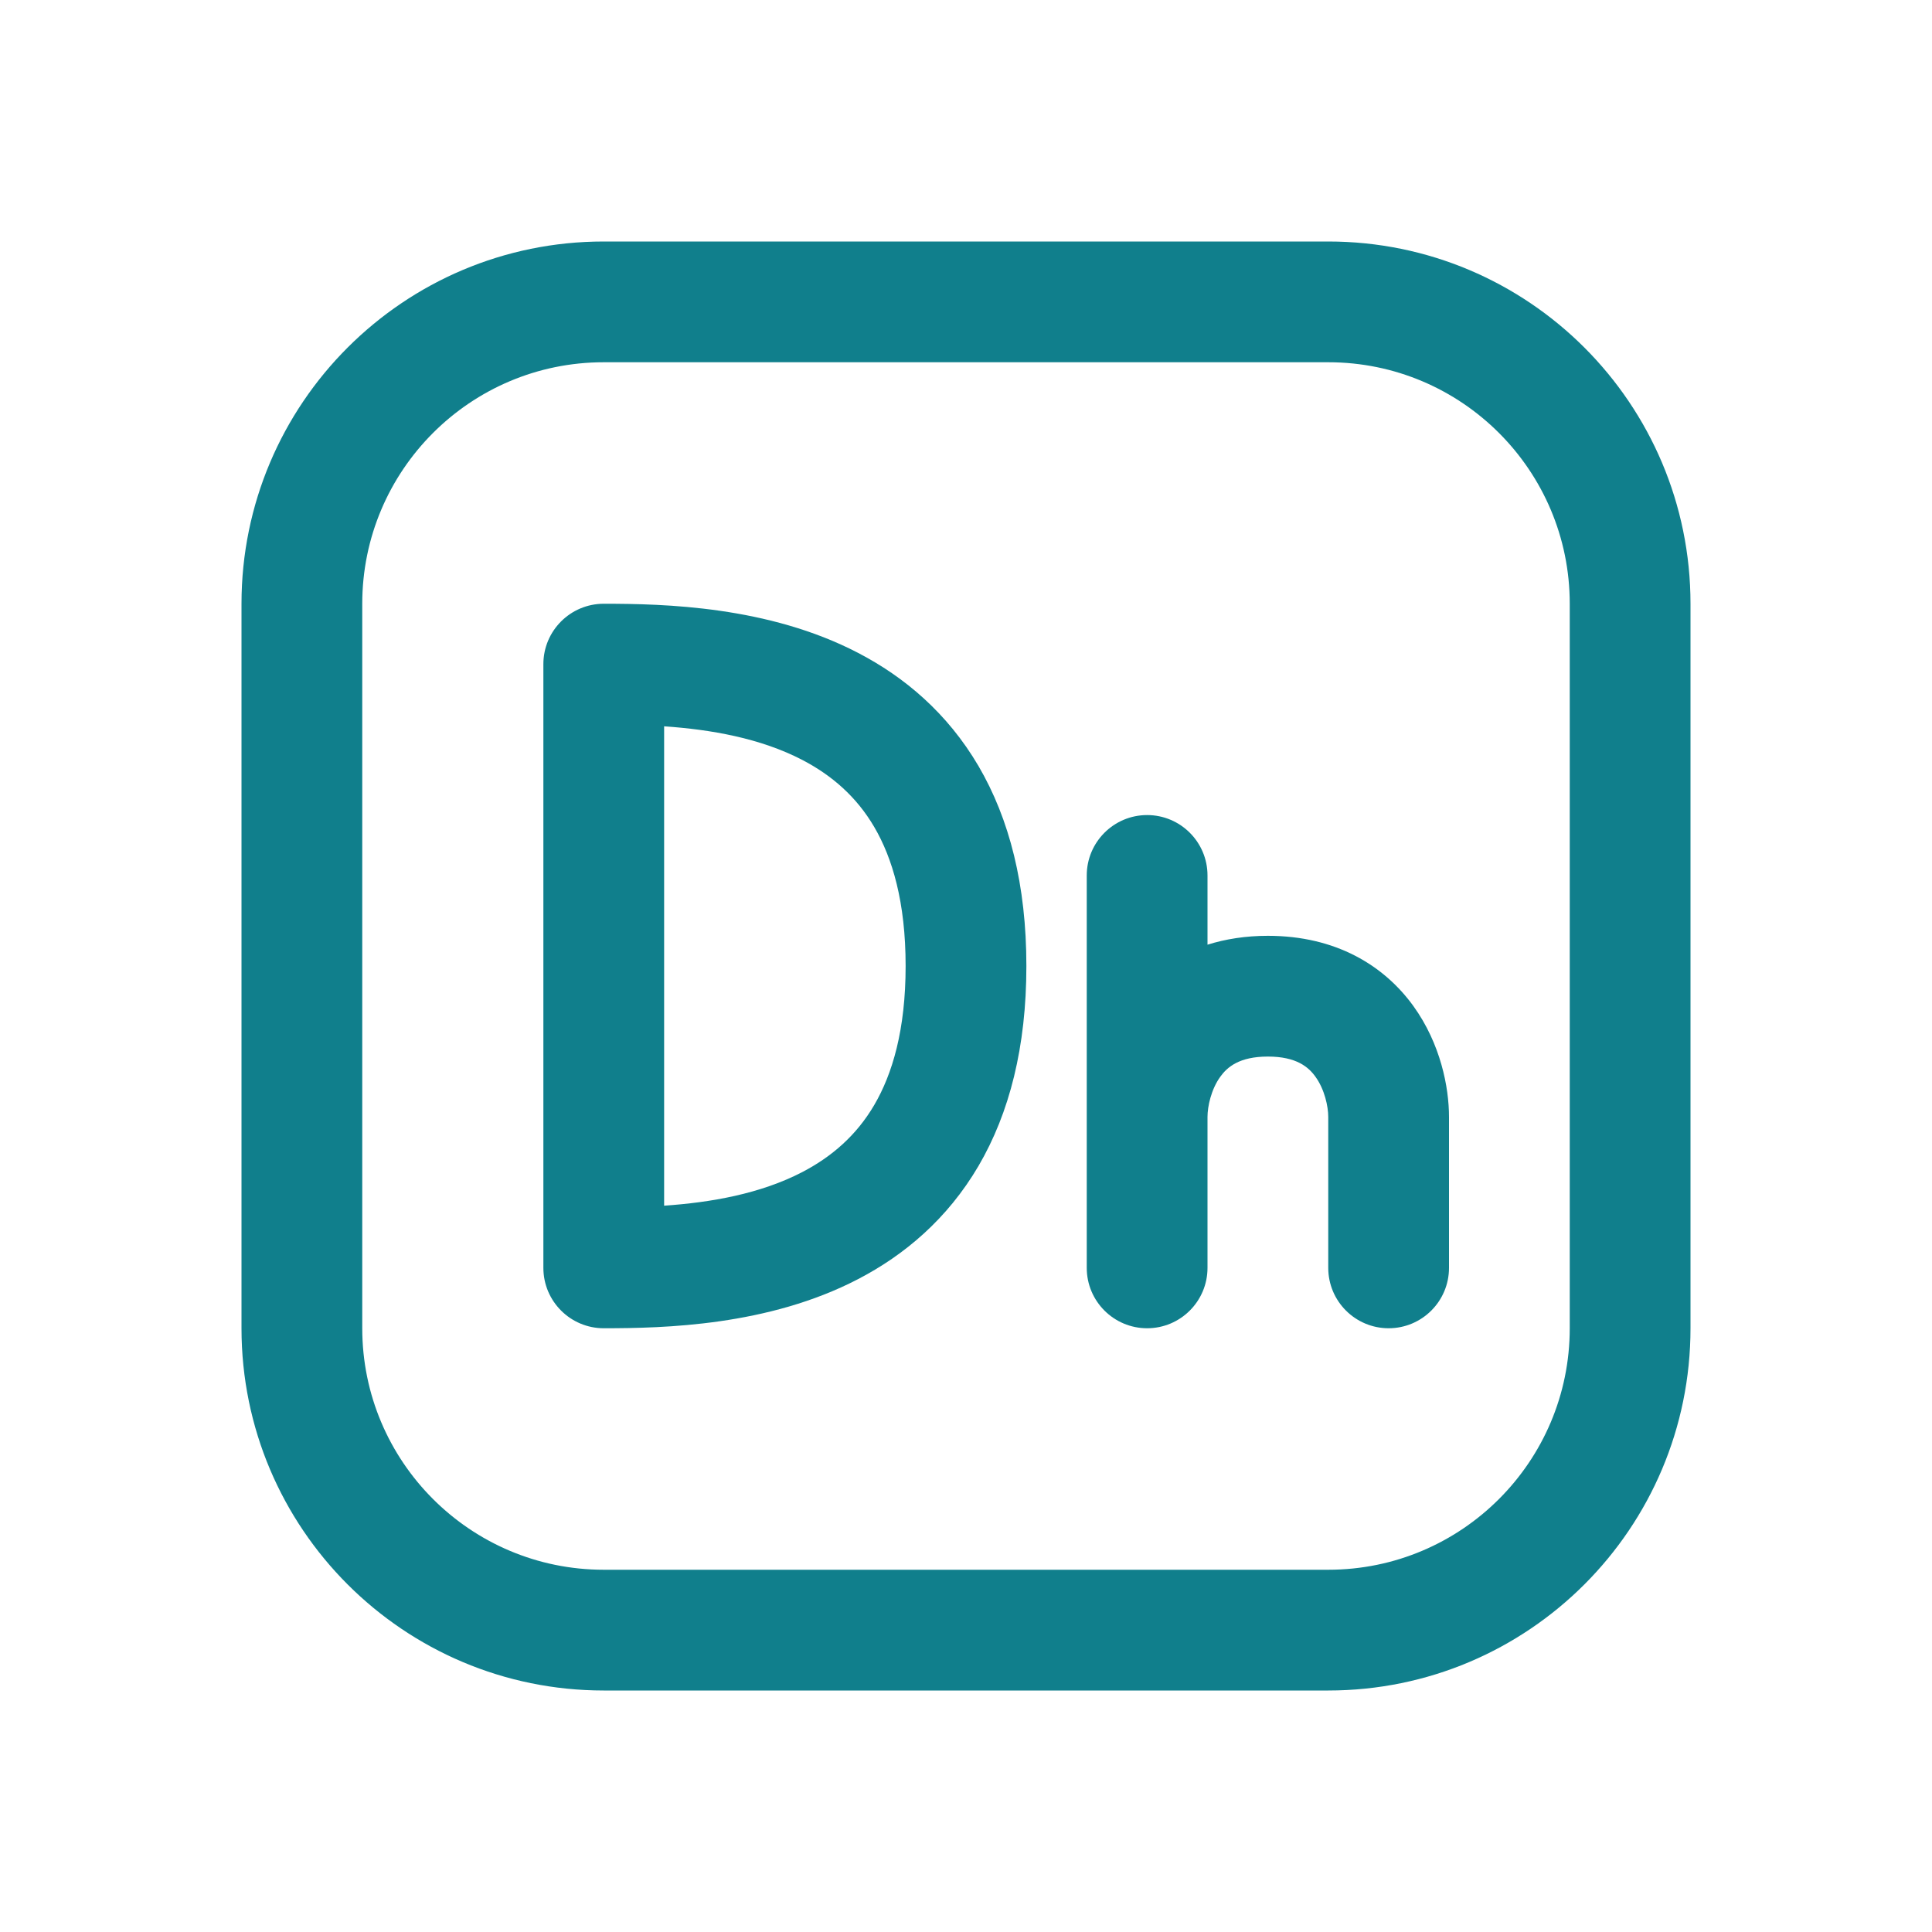
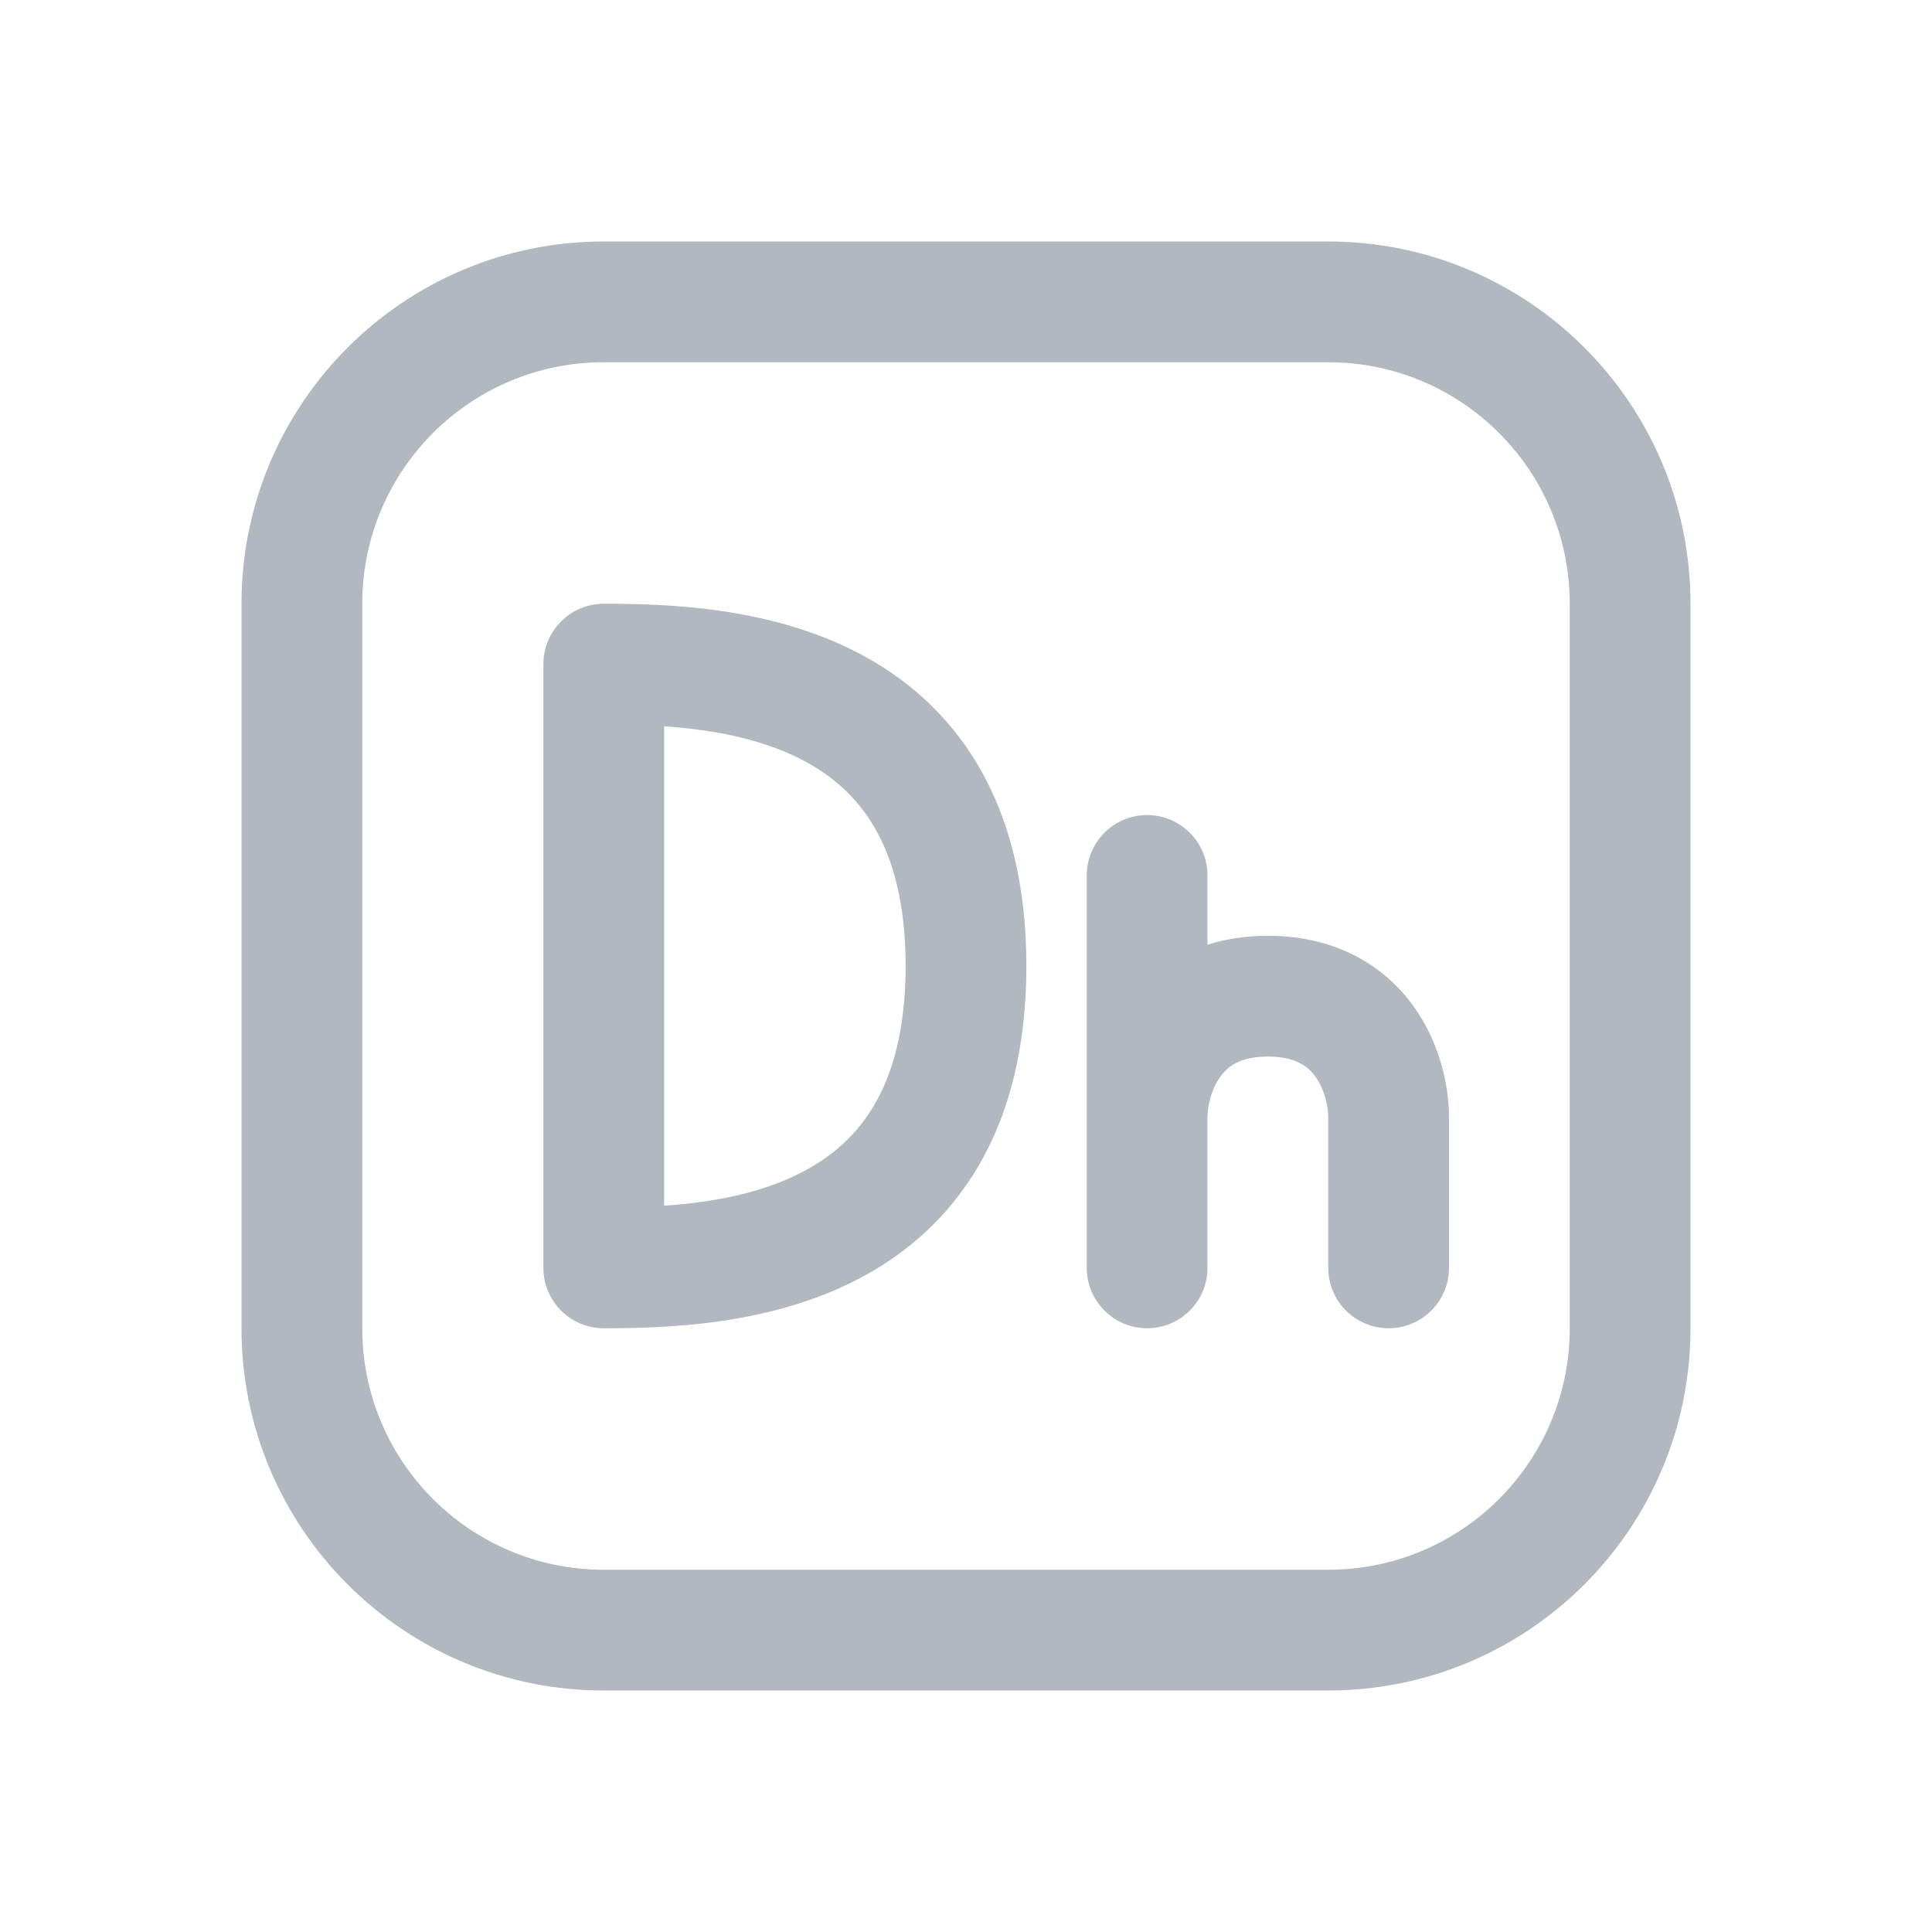
<svg xmlns="http://www.w3.org/2000/svg" width="32" height="32" viewBox="0 0 32 32" fill="none">
-   <path d="M19 13.5C19.552 13.5 20 13.948 20 14.5V15.647C20.299 15.553 20.632 15.5 21 15.5C22.126 15.5 22.926 15.992 23.412 16.666C23.86 17.289 24 18.007 24 18.5V21C24 21.552 23.552 22 23 22C22.448 22 22 21.552 22 21V18.5C22 18.327 21.94 18.044 21.788 17.834C21.674 17.675 21.474 17.5 21 17.5C20.526 17.5 20.326 17.675 20.212 17.834C20.06 18.044 20 18.327 20 18.5V21C20 21.552 19.552 22 19 22C18.448 22 18 21.552 18 21V14.5C18 13.948 18.448 13.5 19 13.5Z" fill="#107F8C" />
-   <path fill-rule="evenodd" clip-rule="evenodd" d="M10 10C9.448 10 9 10.448 9 11V21C9 21.552 9.448 22 10 22C11 22 12.724 21.961 14.211 21.187C14.978 20.789 15.691 20.191 16.207 19.312C16.72 18.435 17 17.34 17 16C17 14.66 16.72 13.565 16.207 12.688C15.691 11.809 14.978 11.211 14.211 10.813C12.724 10.039 11 10 10 10ZM11 19.97V12.03C11.771 12.083 12.592 12.225 13.289 12.587C13.772 12.839 14.184 13.191 14.481 13.699C14.78 14.21 15 14.94 15 16C15 17.06 14.78 17.79 14.481 18.301C14.184 18.809 13.772 19.161 13.289 19.413C12.592 19.775 11.771 19.917 11 19.97Z" fill="#107F8C" />
-   <path fill-rule="evenodd" clip-rule="evenodd" d="M10 4C6.686 4 4 6.686 4 10V22C4 25.314 6.686 28 10 28H22C25.314 28 28 25.314 28 22V10C28 6.686 25.314 4 22 4H10ZM22 6H10C7.791 6 6 7.791 6 10V22C6 24.209 7.791 26 10 26H22C24.209 26 26 24.209 26 22V10C26 7.791 24.209 6 22 6Z" fill="#107F8C" />
+   <path d="M19 13.5C19.552 13.5 20 13.948 20 14.5V15.647C20.299 15.553 20.632 15.5 21 15.5C22.126 15.5 22.926 15.992 23.412 16.666C23.86 17.289 24 18.007 24 18.5V21C24 21.552 23.552 22 23 22C22.448 22 22 21.552 22 21V18.5C22 18.327 21.94 18.044 21.788 17.834C21.674 17.675 21.474 17.5 21 17.5C20.526 17.5 20.326 17.675 20.212 17.834C20.06 18.044 20 18.327 20 18.5V21C20 21.552 19.552 22 19 22C18.448 22 18 21.552 18 21V14.5C18 13.948 18.448 13.5 19 13.5Z" fill="#B2B8BF" />
+   <path fill-rule="evenodd" clip-rule="evenodd" d="M10 10C9.448 10 9 10.448 9 11V21C9 21.552 9.448 22 10 22C11 22 12.724 21.961 14.211 21.187C14.978 20.789 15.691 20.191 16.207 19.312C16.72 18.435 17 17.34 17 16C17 14.66 16.72 13.565 16.207 12.688C15.691 11.809 14.978 11.211 14.211 10.813C12.724 10.039 11 10 10 10ZM11 19.97V12.03C11.771 12.083 12.592 12.225 13.289 12.587C13.772 12.839 14.184 13.191 14.481 13.699C14.78 14.21 15 14.94 15 16C15 17.06 14.78 17.79 14.481 18.301C14.184 18.809 13.772 19.161 13.289 19.413C12.592 19.775 11.771 19.917 11 19.97Z" fill="#B2B8BF" />
+   <path fill-rule="evenodd" clip-rule="evenodd" d="M10 4C6.686 4 4 6.686 4 10V22C4 25.314 6.686 28 10 28H22C25.314 28 28 25.314 28 22V10C28 6.686 25.314 4 22 4H10ZM22 6H10C7.791 6 6 7.791 6 10V22C6 24.209 7.791 26 10 26H22C24.209 26 26 24.209 26 22V10C26 7.791 24.209 6 22 6Z" fill="#B2B8BF" />
</svg>
